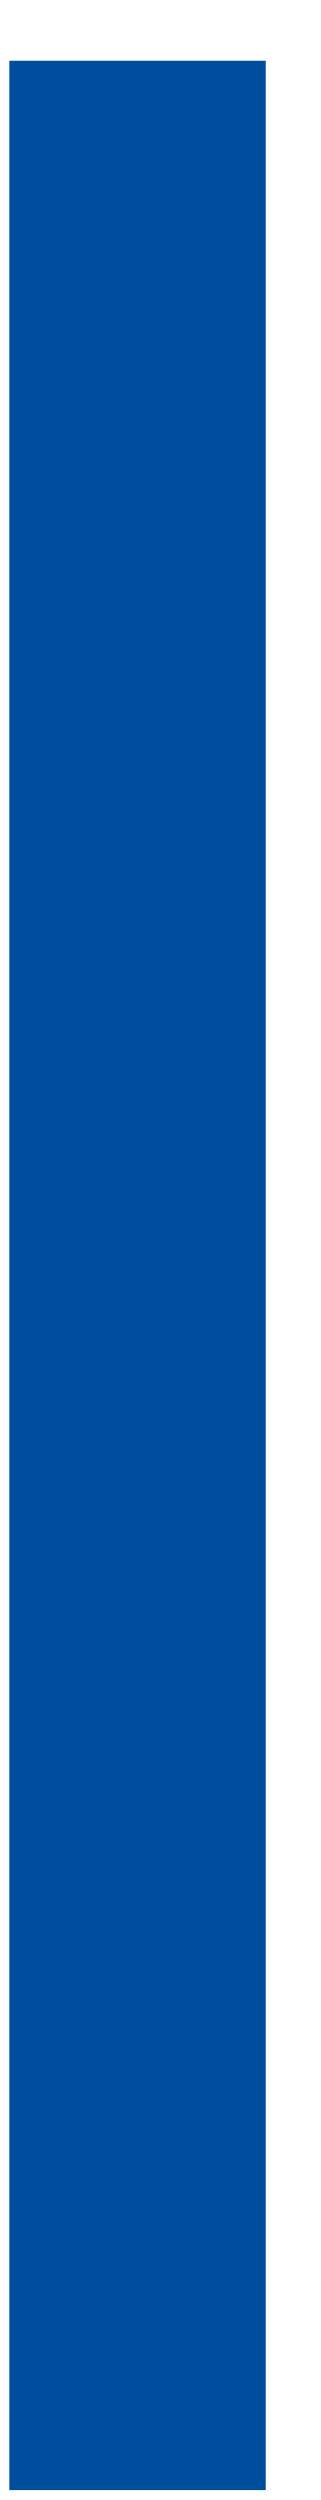
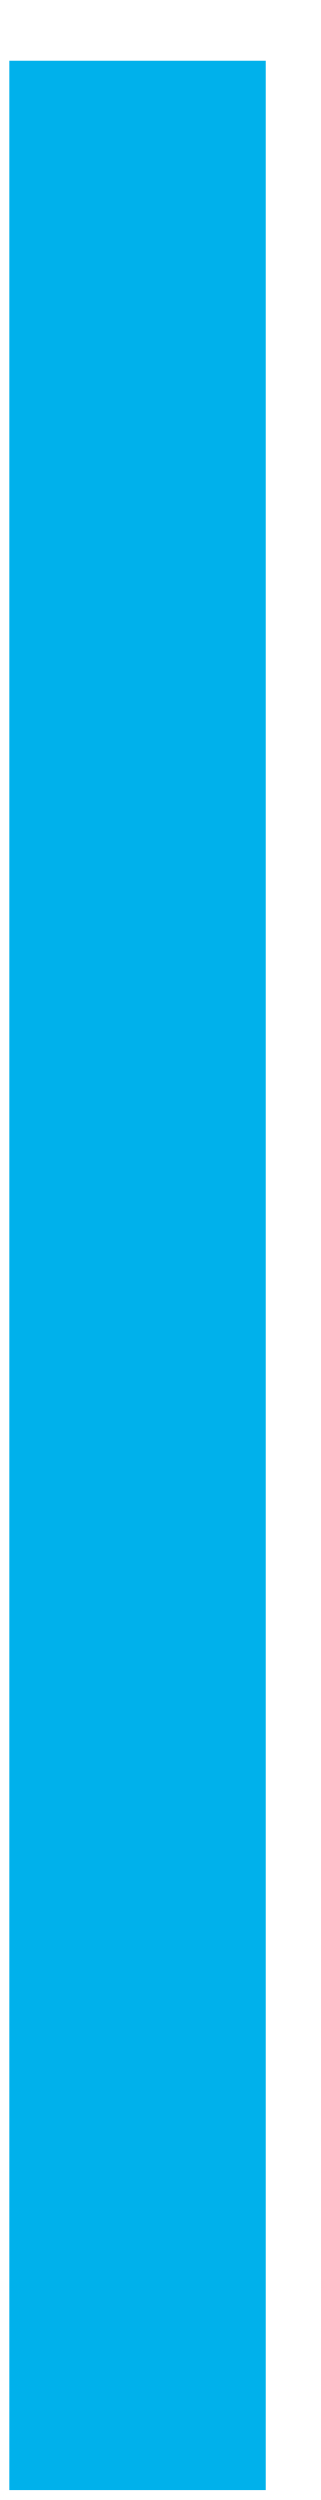
<svg xmlns="http://www.w3.org/2000/svg" width="5" height="39" viewBox="0 0 5 39" fill="none">
-   <rect x="4.146" y="0.947" width="37.898" height="4" transform="rotate(90 4.14551 0.947021)" fill="#004F9F" />
+   <rect x="4.146" y="0.947" width="37.898" height="4" transform="rotate(90 4.14551 0.947021)" fill="#00B1EB" />
</svg>
